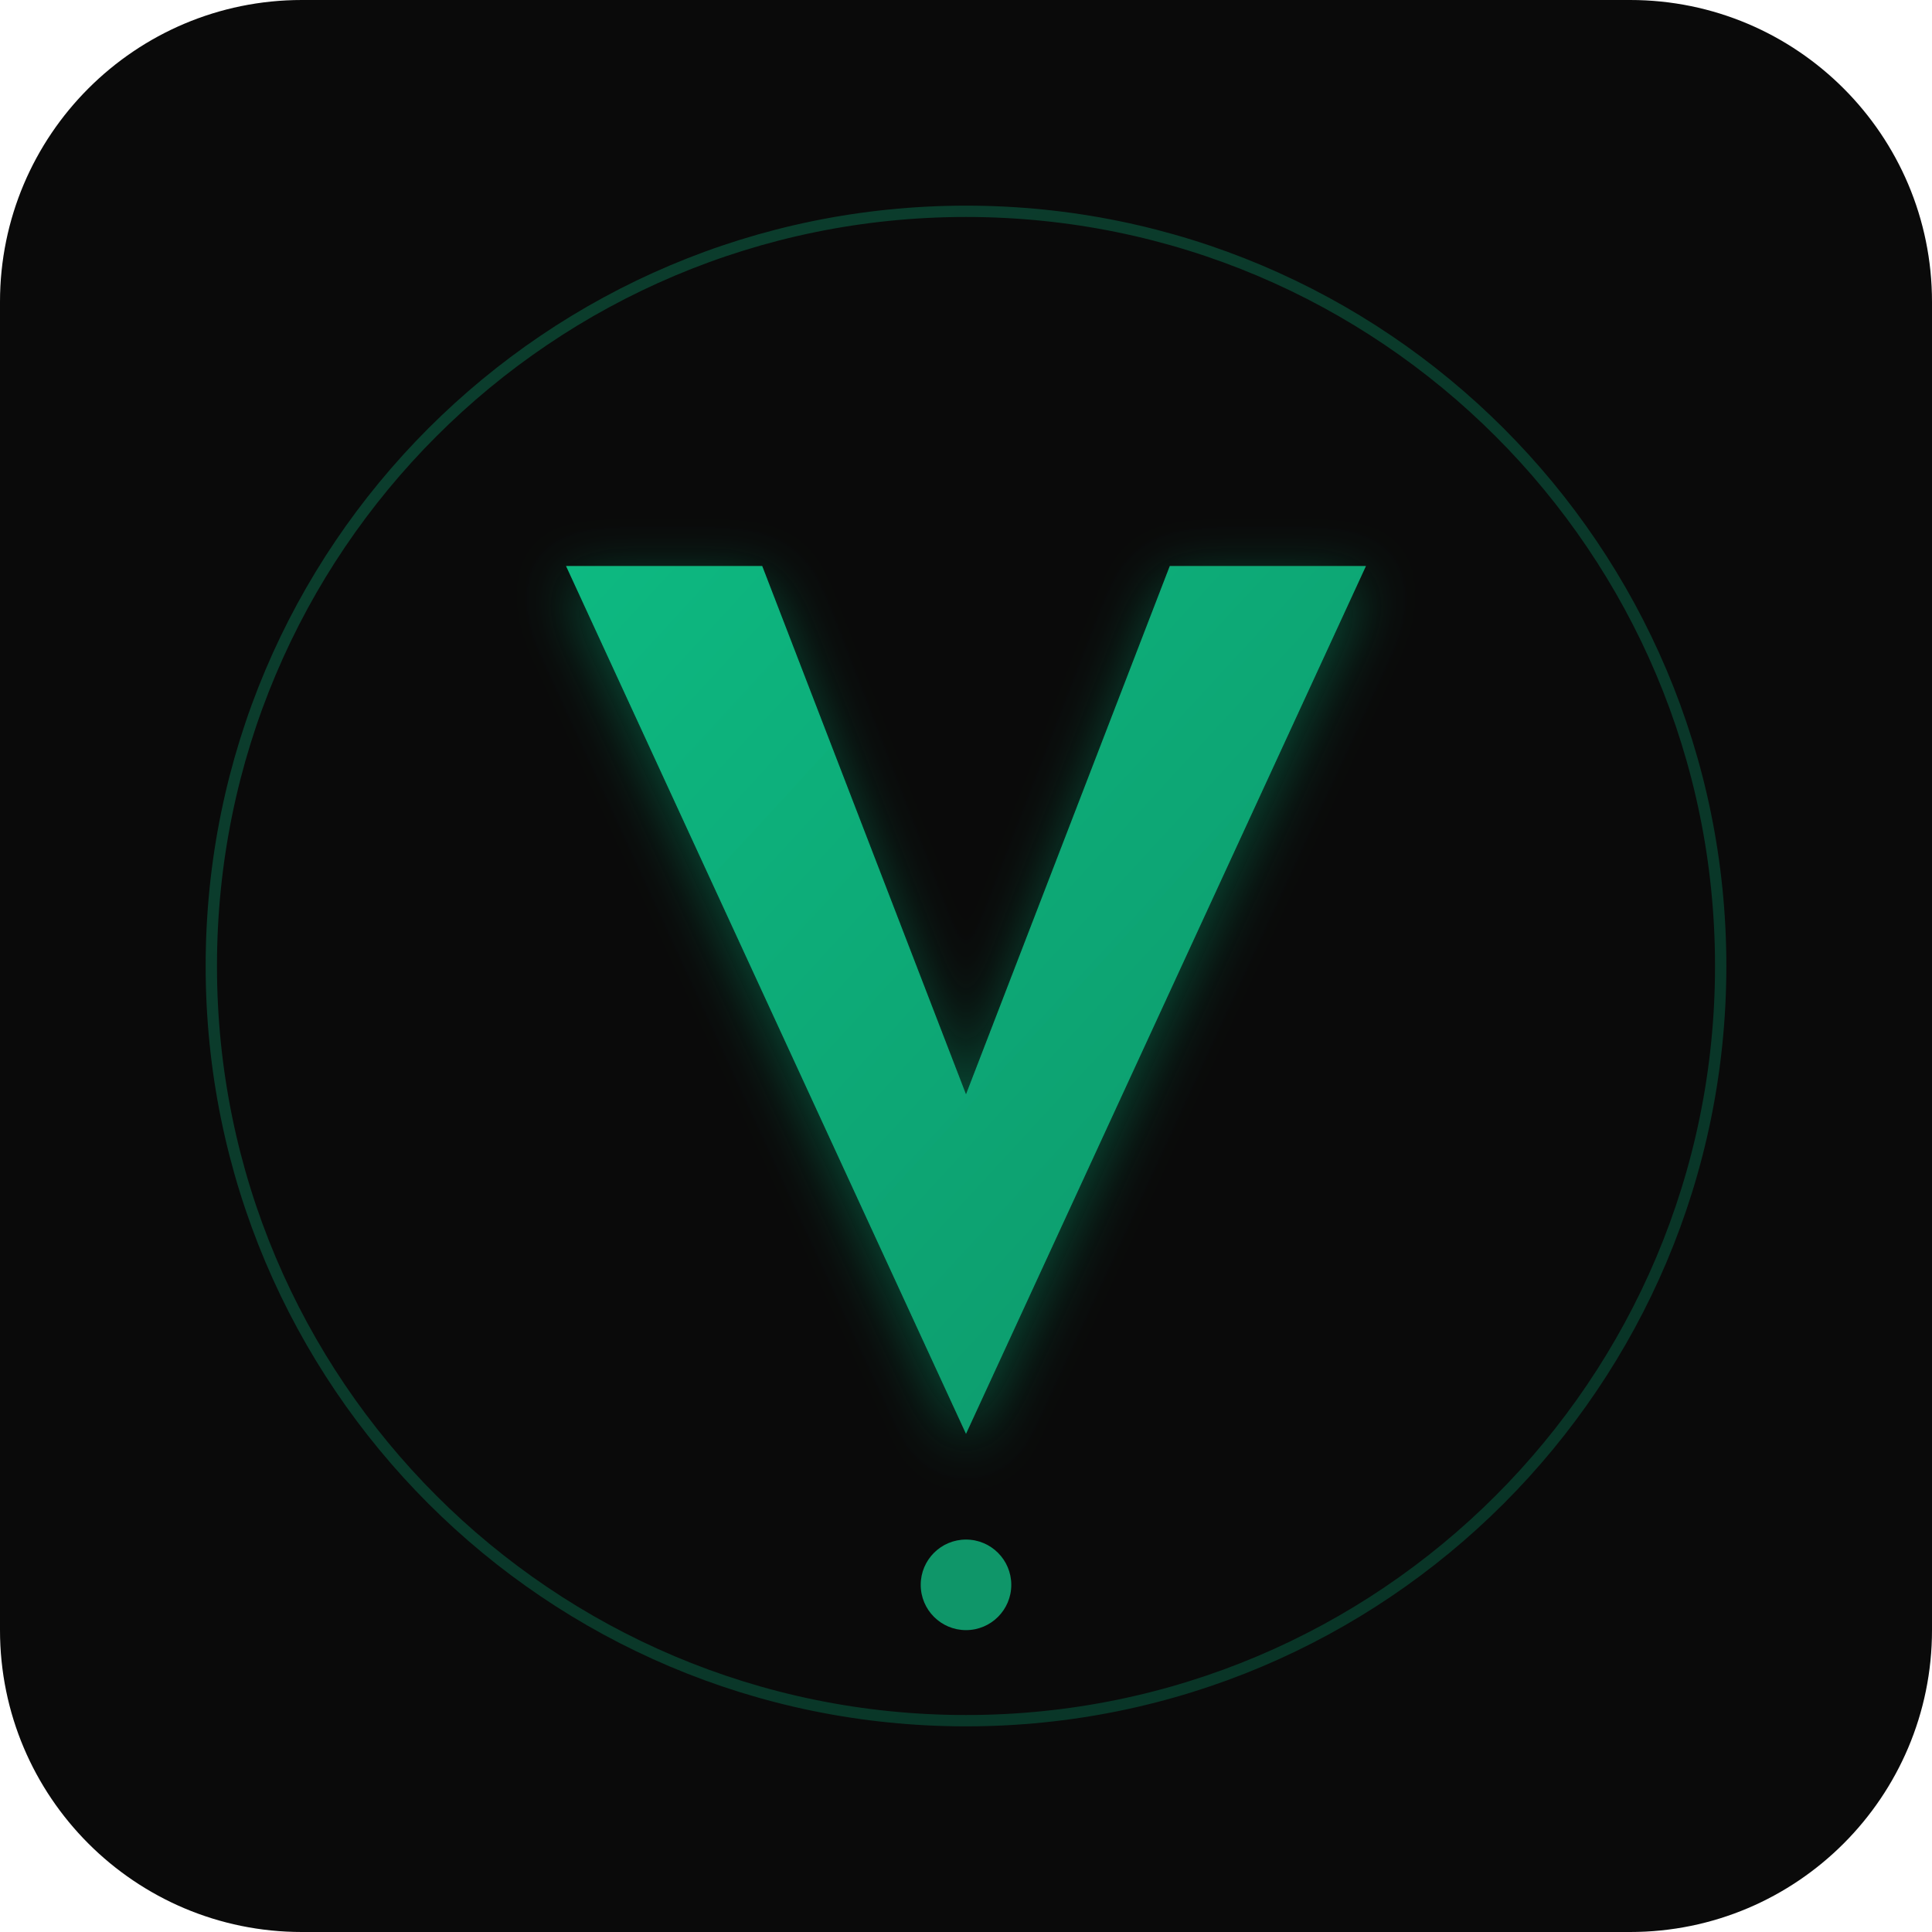
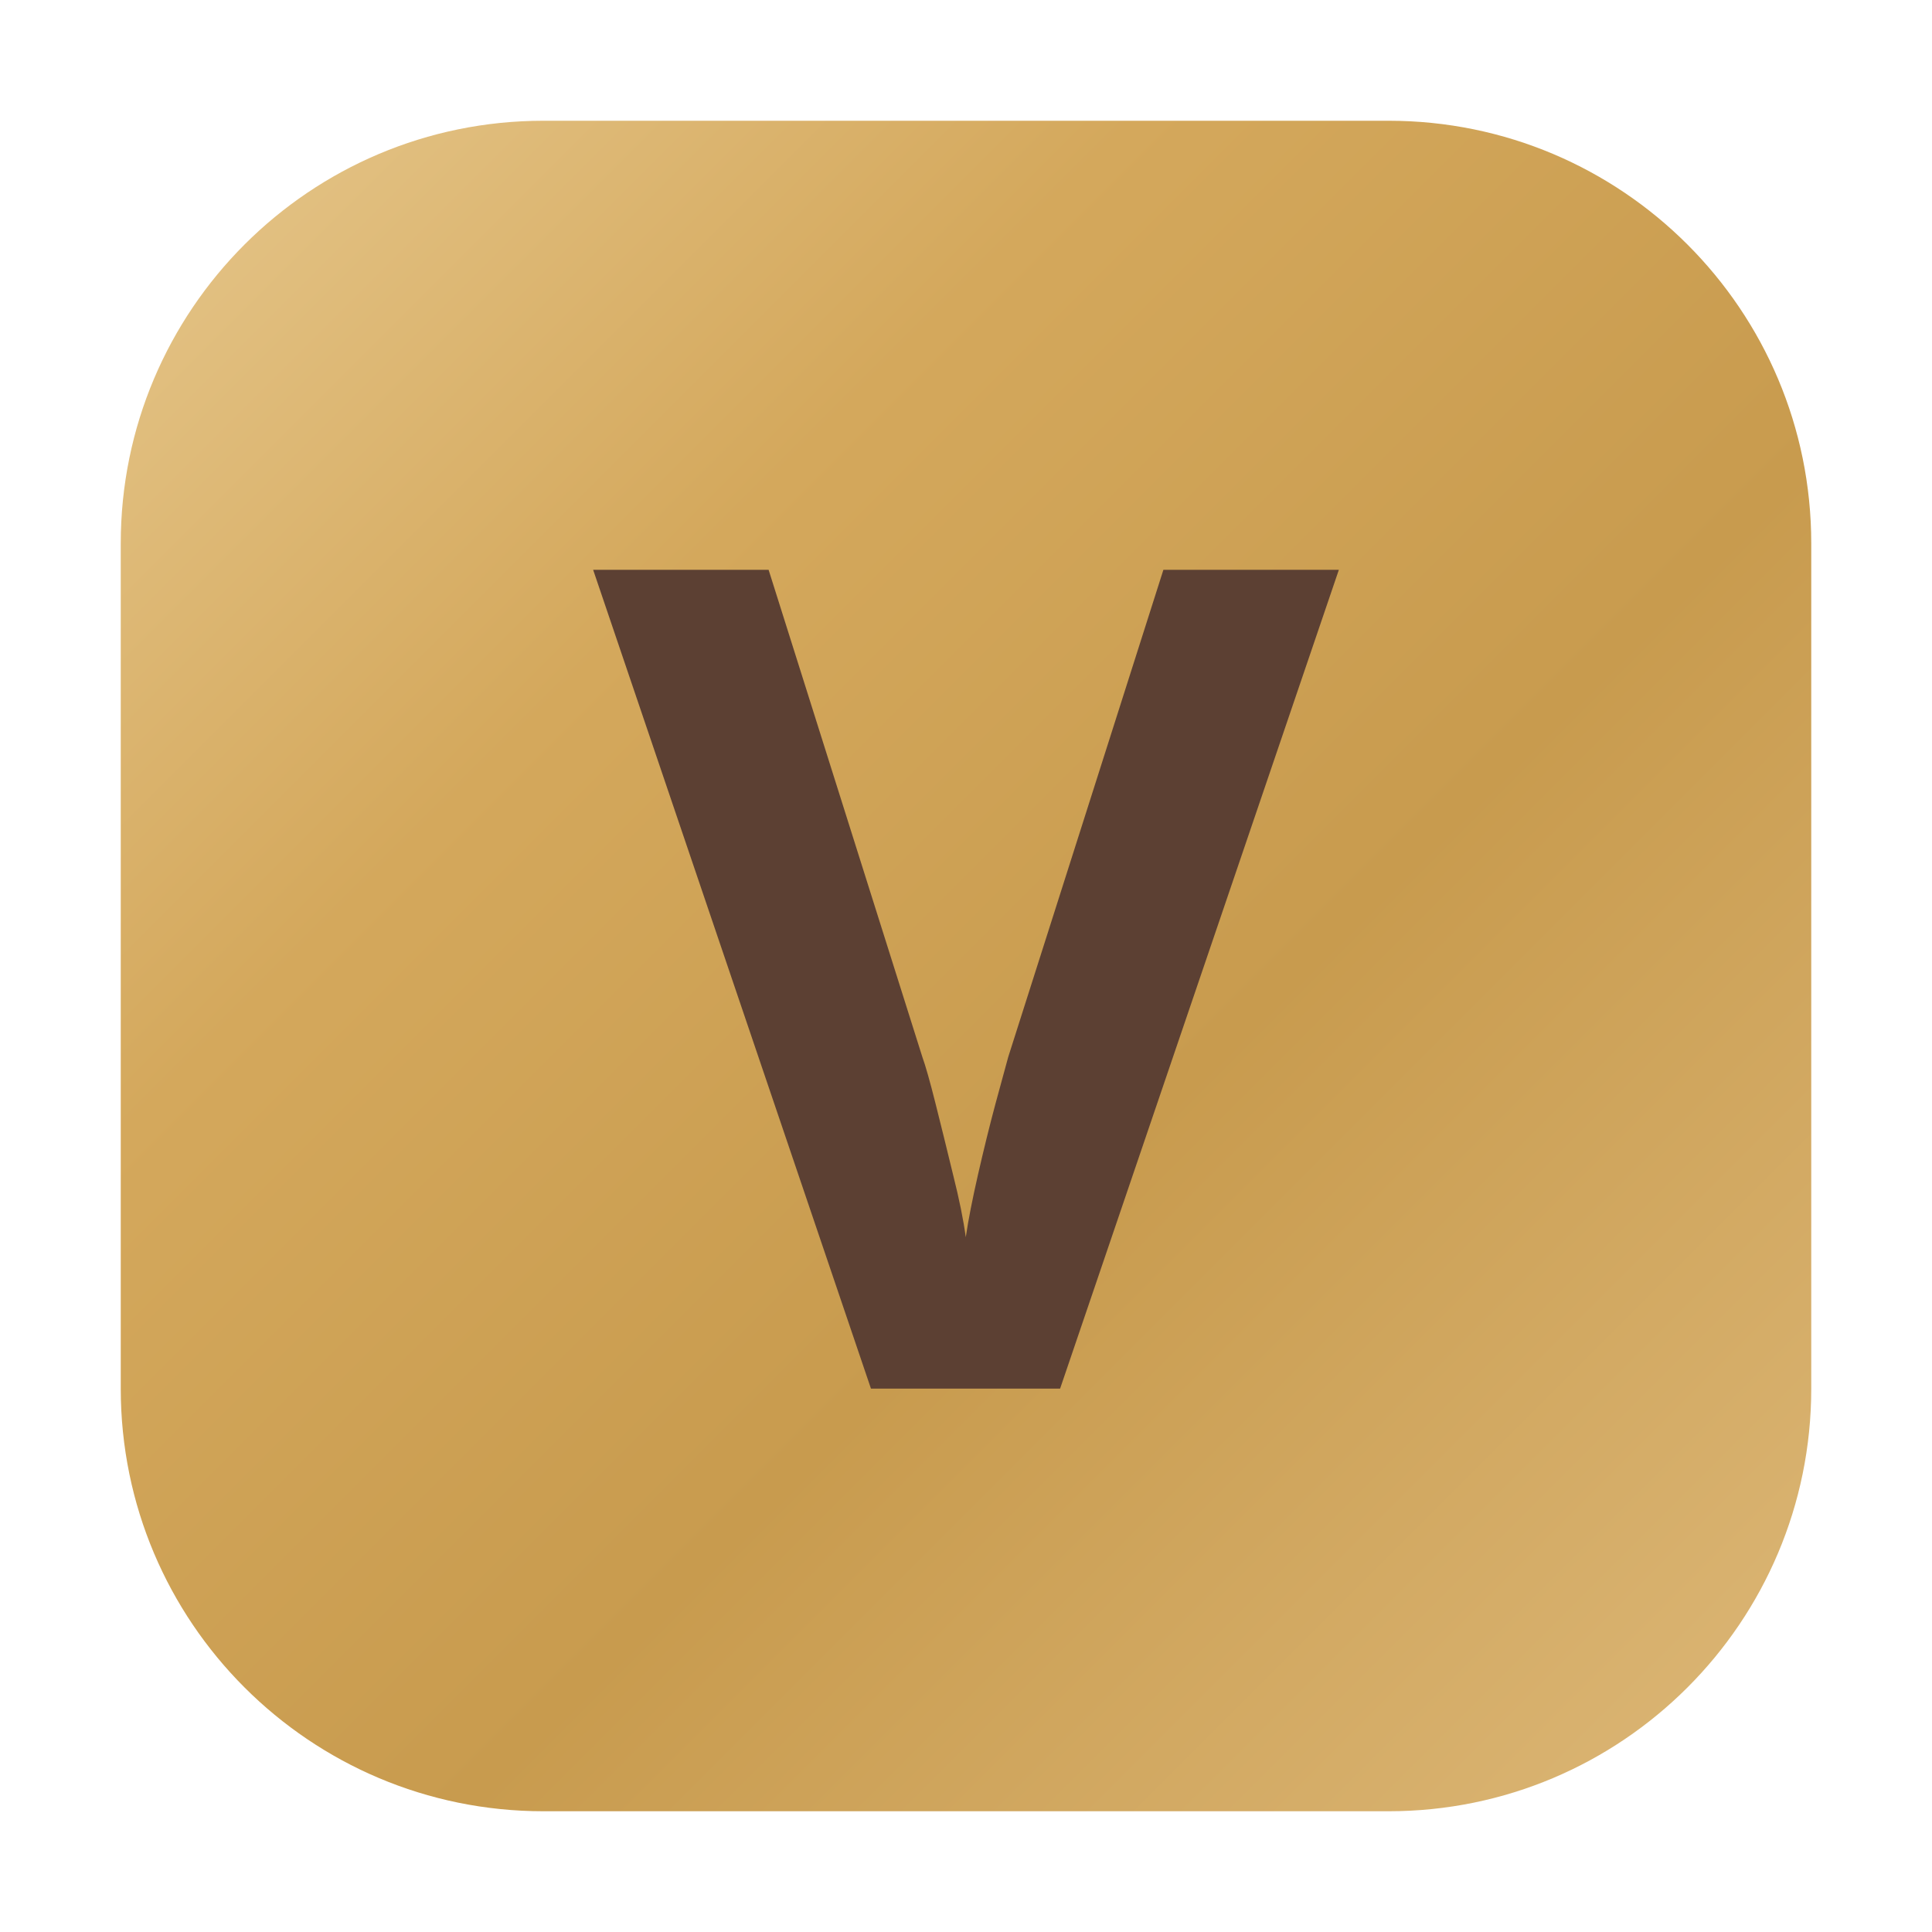
- <svg xmlns="http://www.w3.org/2000/svg" viewBox="0 0 512 512">
+ <svg xmlns="http://www.w3.org/2000/svg" viewBox="0 0 64 64">
  <defs>
-     <linearGradient id="glow" x1="0%" y1="0%" x2="100%" y2="100%">
-       <stop offset="0%" style="stop-color:#10b981;stop-opacity:1" />
-       <stop offset="100%" style="stop-color:#059669;stop-opacity:1" />
+     <linearGradient id="wood" x1="0" y1="0" x2="1" y2="1">
+       <stop offset="0%" stop-color="#E6C78C" />
+       <stop offset="30%" stop-color="#D4A85C" />
+       <stop offset="60%" stop-color="#C89B4E" />
+       <stop offset="100%" stop-color="#DDB878" />
    </linearGradient>
-     <filter id="shadow" x="-20%" y="-20%" width="140%" height="140%">
-       <feDropShadow dx="0" dy="4" stdDeviation="8" flood-color="#10b981" flood-opacity="0.4" />
-     </filter>
  </defs>
-   <rect width="512" height="512" rx="80" fill="#0A0A0A" />
-   <circle cx="256" cy="256" r="200" fill="none" stroke="url(#glow)" stroke-width="3" opacity="0.3" />
-   <g filter="url(#shadow)">
-     <path d="M150 150 L256 380 L362 150 L310 150 L256 290 L202 150 Z" fill="url(#glow)" />
-   </g>
-   <circle cx="256" cy="420" r="12" fill="#10b981" opacity="0.8" />
+   <rect x="4" y="4" width="56" height="56" rx="14" fill="url(#wood)" />
+   <text x="32" y="46" text-anchor="middle" font-family="system-ui, sans-serif" font-weight="800" font-size="38" fill="#5C4033">V</text>
</svg>
